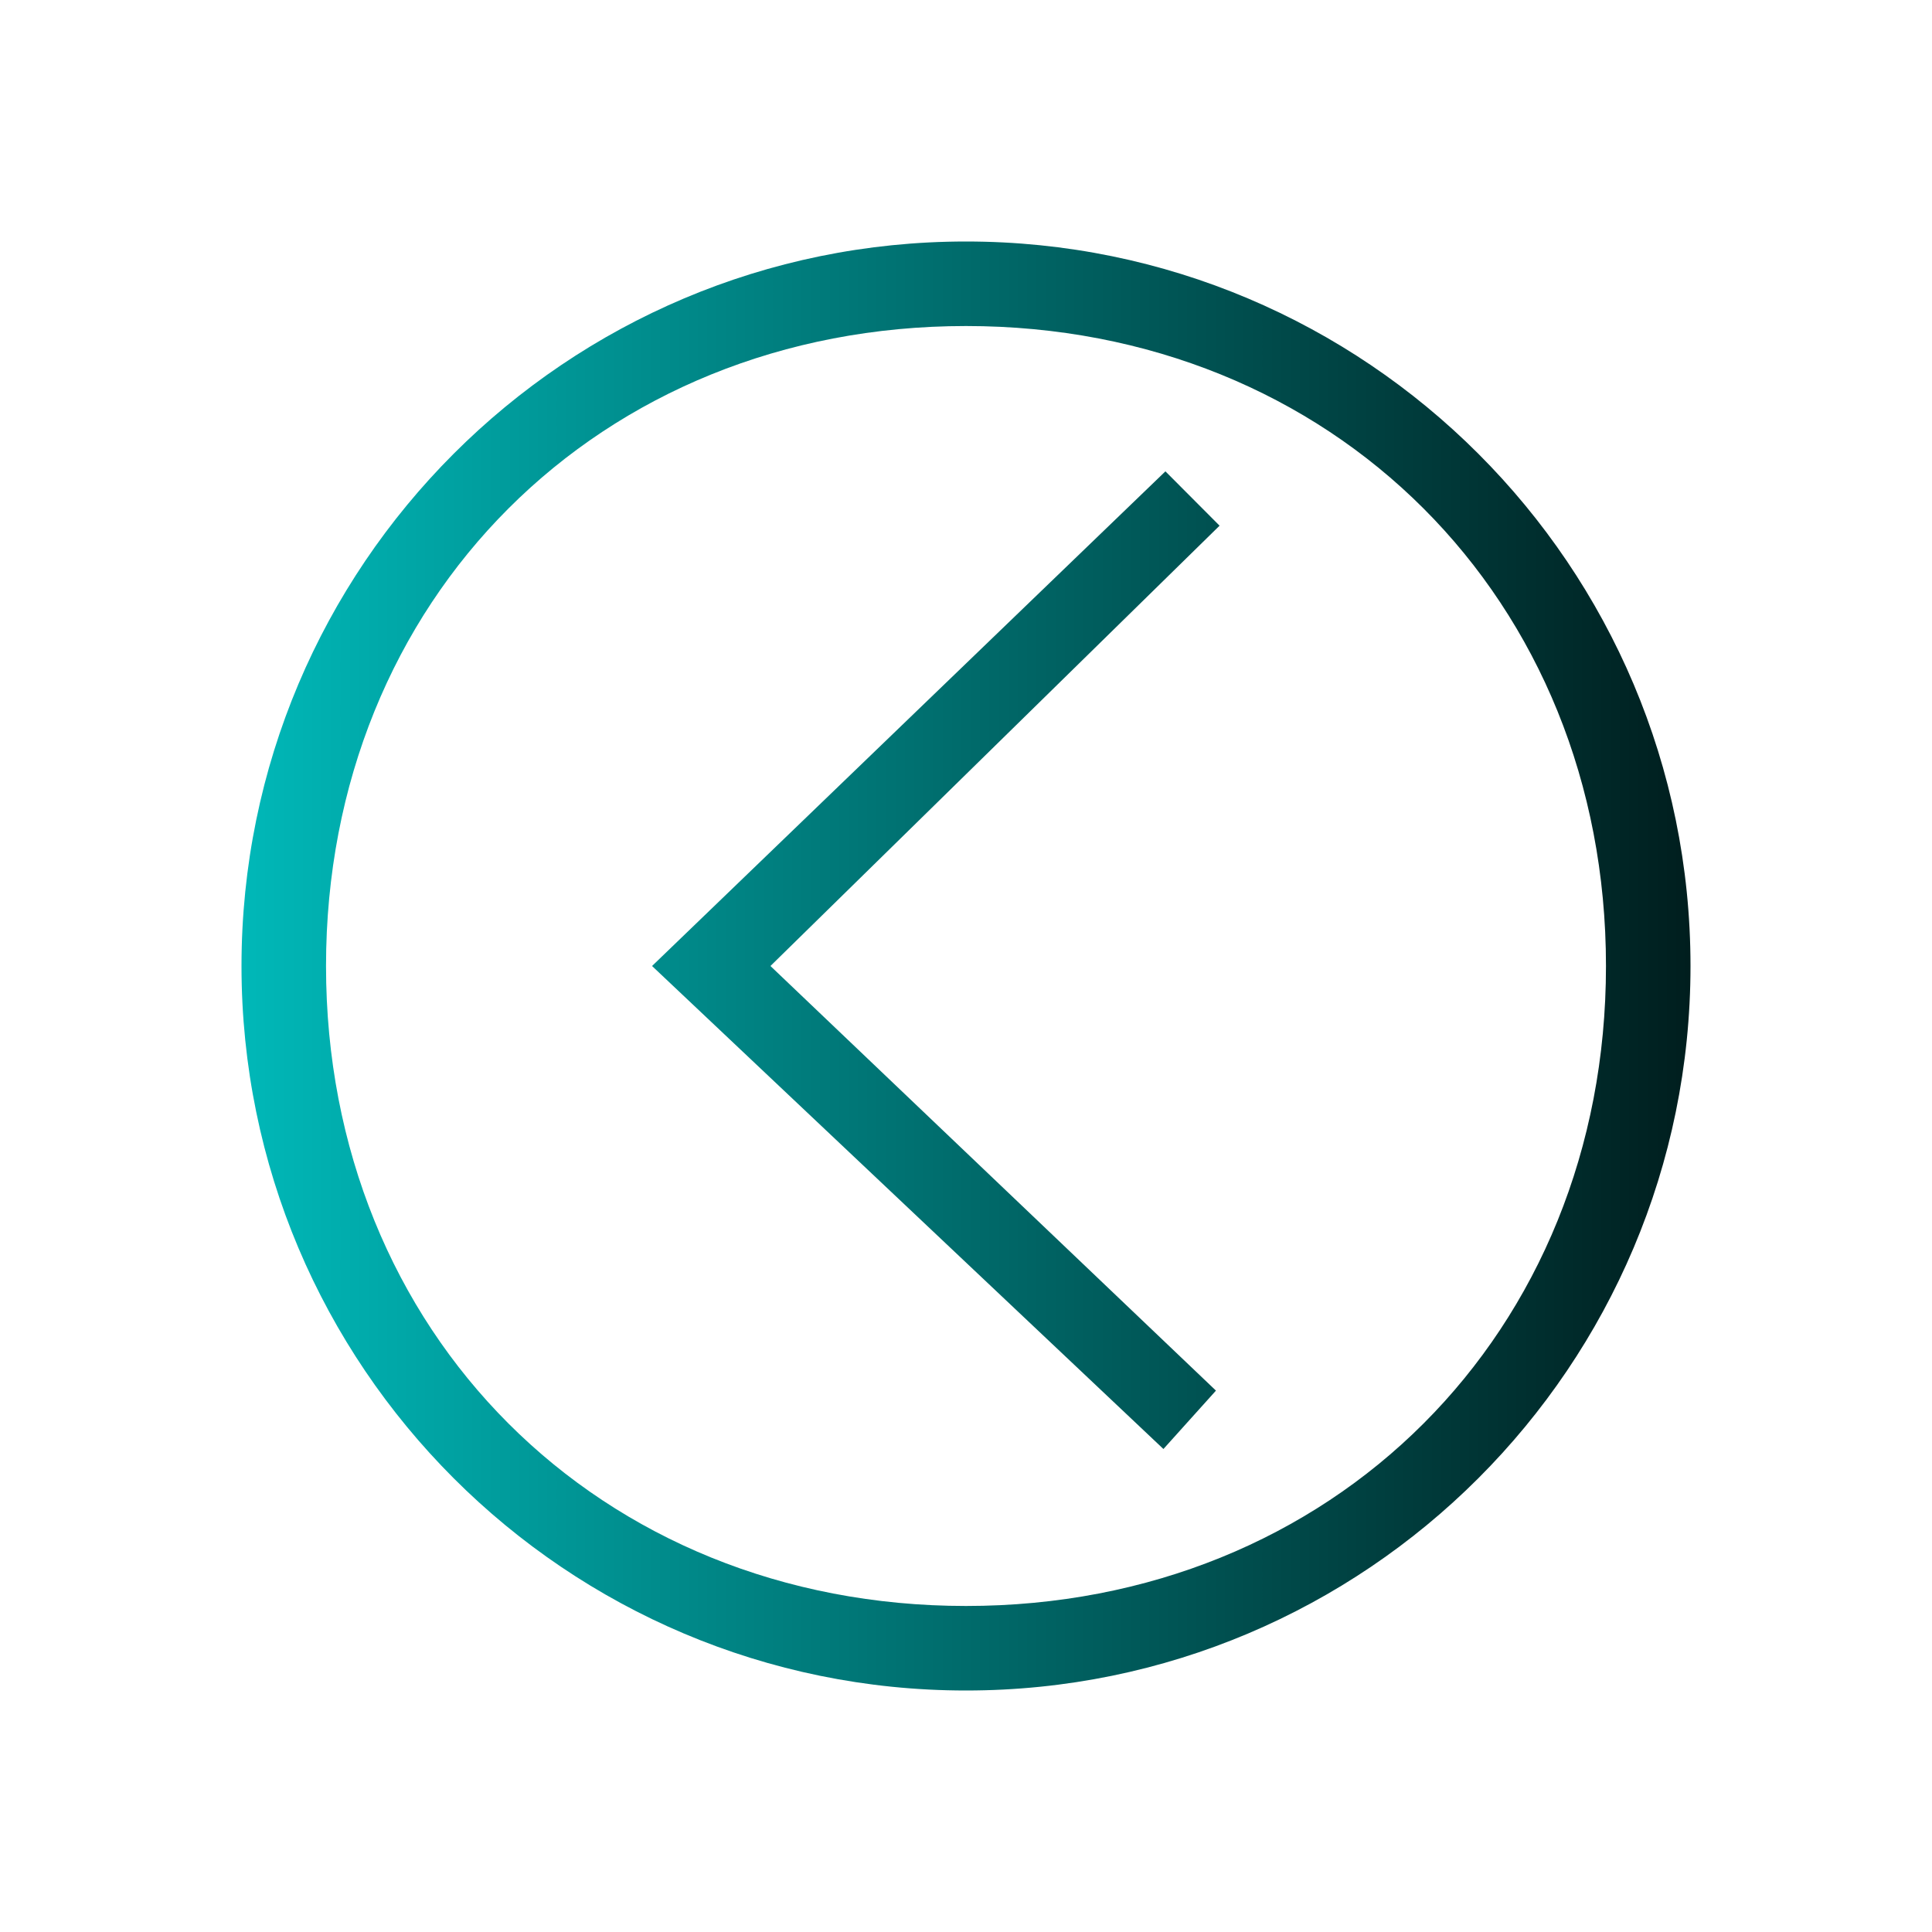
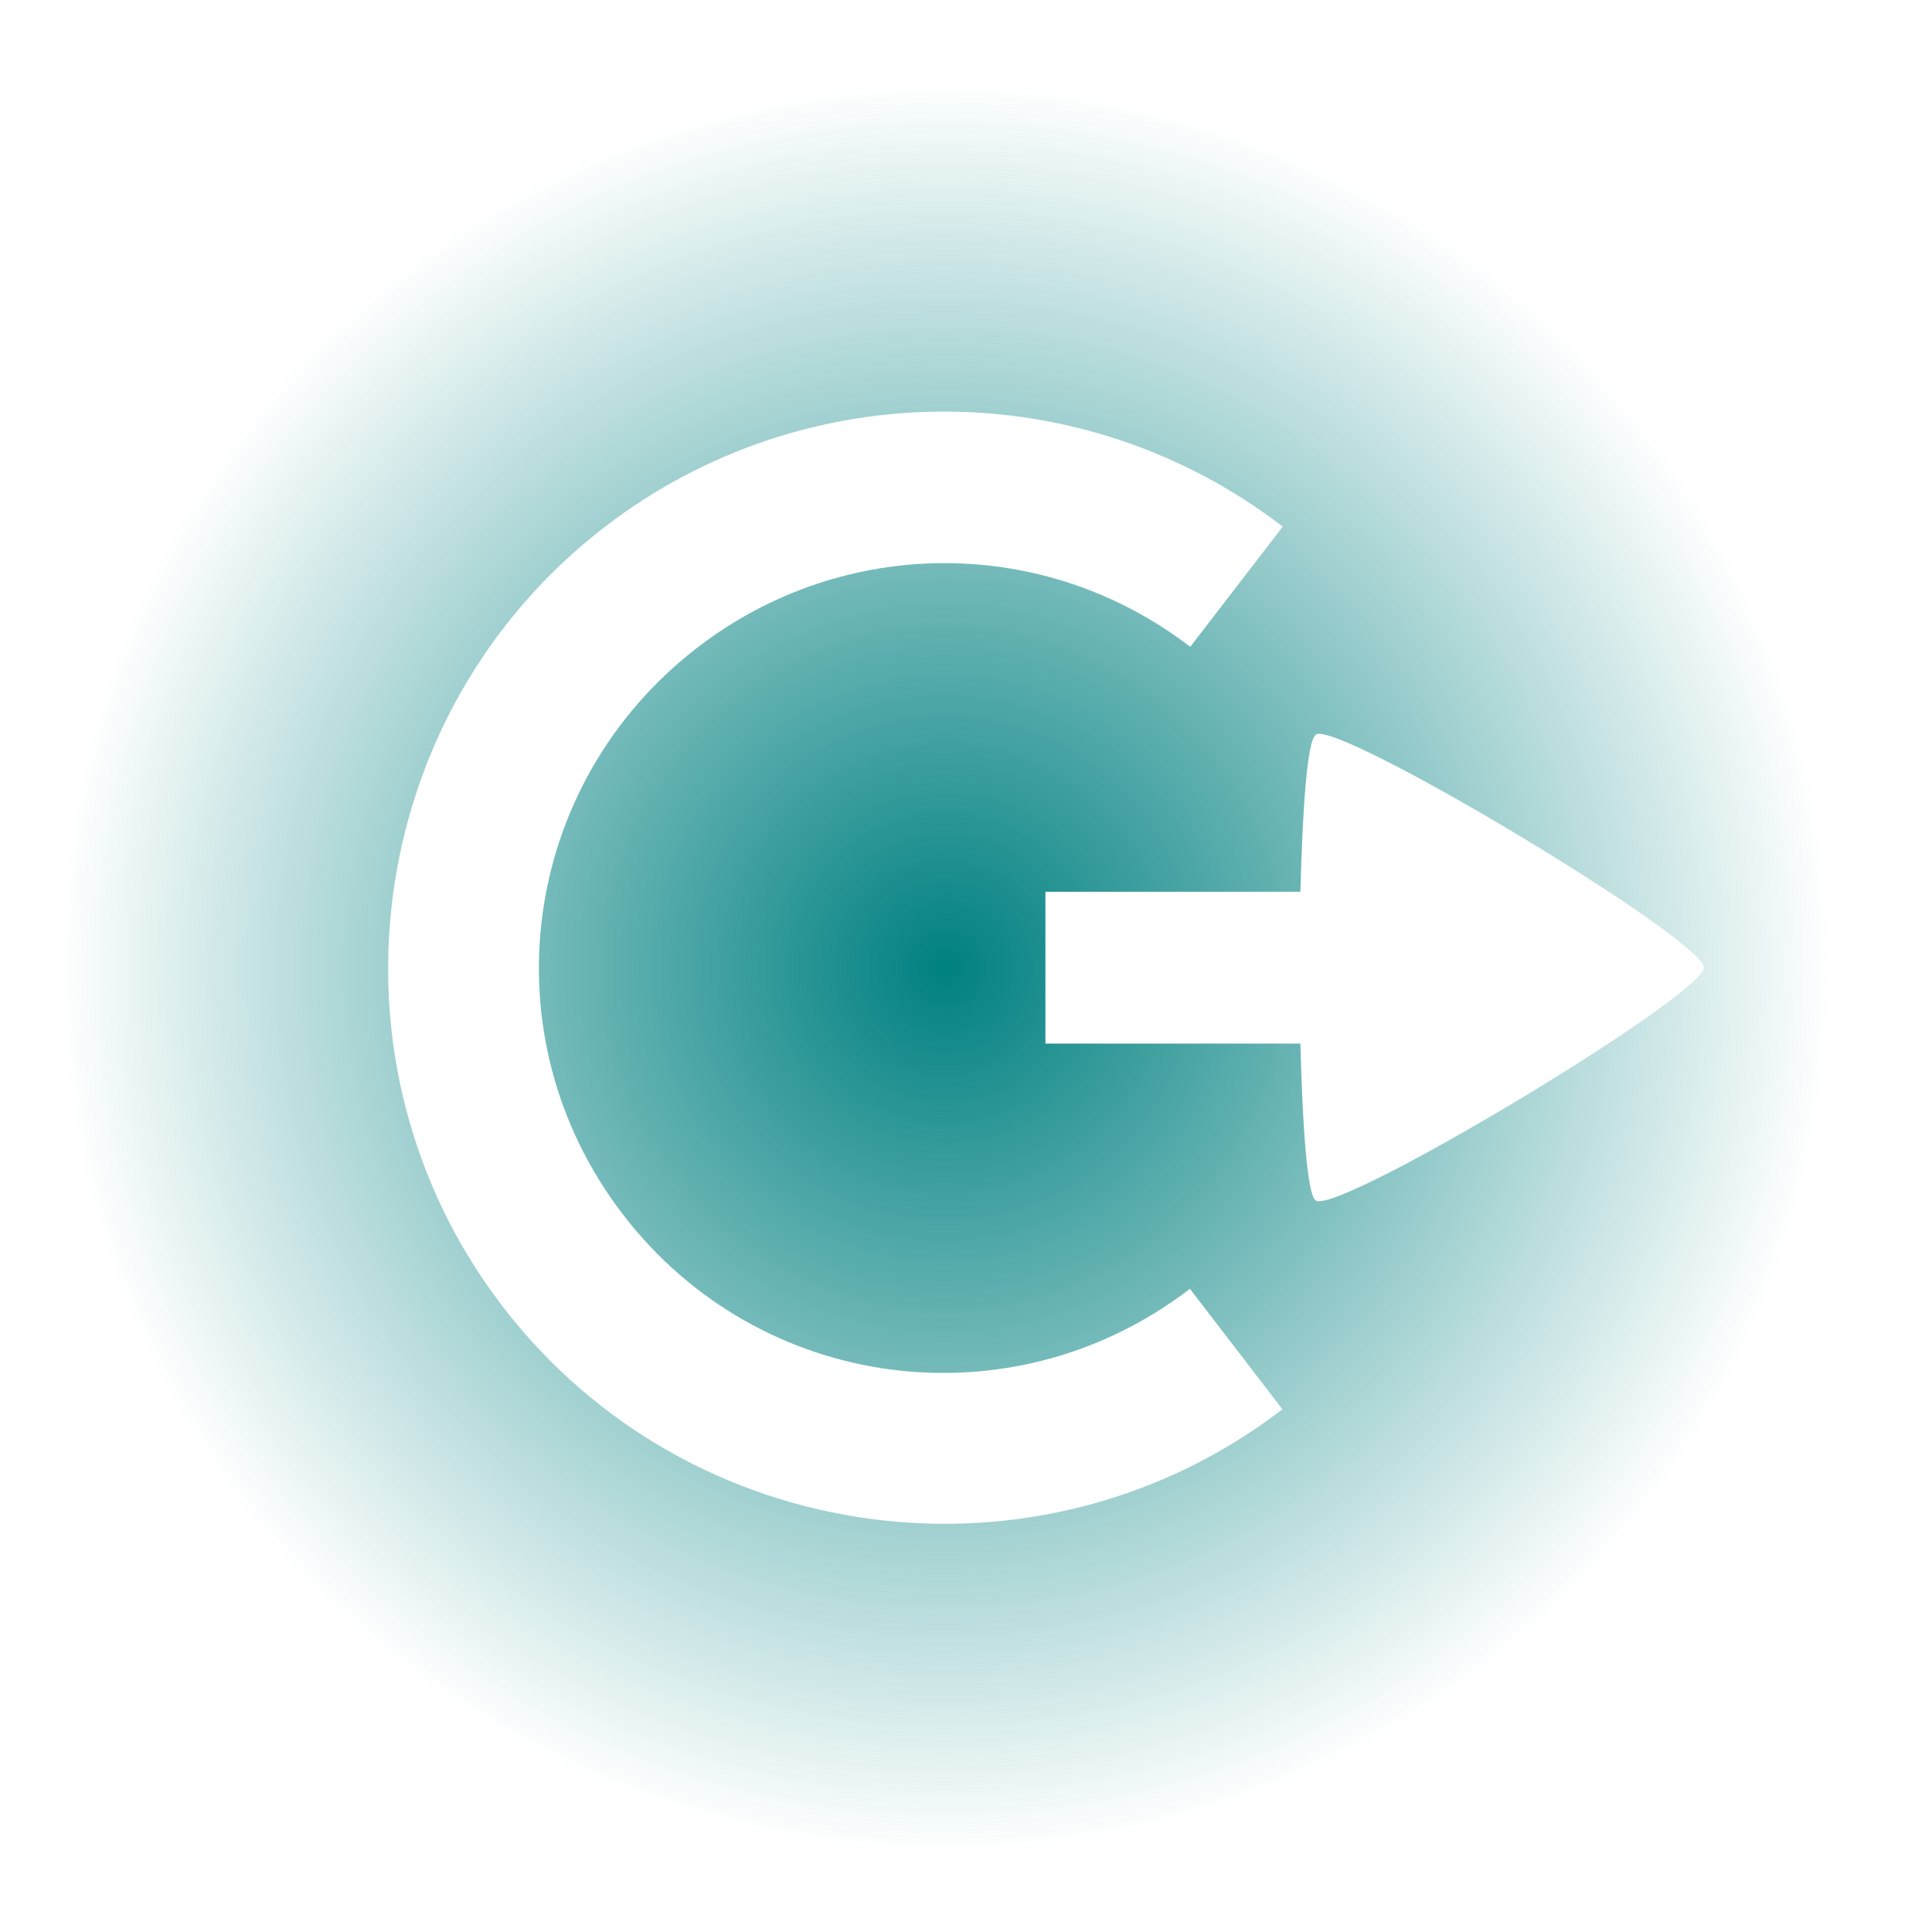
- <svg xmlns="http://www.w3.org/2000/svg" xmlns:xlink="http://www.w3.org/1999/xlink" viewBox="0 0 32 32" version="1.1" id="svg6">
-   <defs id="defs3051">
-     <linearGradient id="linearGradient820">
-       <stop style="stop-color:#00b8b8;stop-opacity:1" offset="0" id="stop816" />
-       <stop style="stop-color:#001e1e;stop-opacity:1" offset="1" id="stop818" />
+ <svg xmlns="http://www.w3.org/2000/svg" xmlns:xlink="http://www.w3.org/1999/xlink" width="6.35mm" height="6.35mm" viewBox="0 0 6.35 6.35" version="1.1" id="svg938">
+   <defs id="defs932">
+     <radialGradient gradientTransform="matrix(0.2645833,0,0,0.2645833,82.95633,145.7765)" xlink:href="#linearGradient892" id="radialGradient894" cx="42" cy="12" fx="42" fy="12" r="11" gradientUnits="userSpaceOnUse" />
+     <linearGradient id="linearGradient892">
+       <stop style="stop-color:#008080;stop-opacity:1;" offset="0" id="stop888" />
+       <stop style="stop-color:#008080;stop-opacity:0;" offset="1" id="stop890" />
    </linearGradient>
-     <style type="text/css" id="current-color-scheme">
-       .ColorScheme-Text {
-         color:#eff0f1;
-       }
-       </style>
-     <linearGradient xlink:href="#linearGradient820" id="linearGradient822" x1="4" y1="16" x2="28" y2="16" gradientUnits="userSpaceOnUse" />
  </defs>
-   <path style="color:#eff0f1;fill:url(#linearGradient822);fill-opacity:1;stroke:none" d="M 16,4 C 9.373,4 4,9.373 4,16 4,22.627 9.373,28 16,28 22.627,28 28,22.627 28,16 28,9.373 22.627,4 16,4 Z M 16,5.4 C 22.075,5.4 26.6,9.925 26.6,16 26.6,22.075 22.075,26.6 16,26.6 9.925,26.6 5.4,22.075 5.4,16 5.4,9.925 9.925,5.4 16,5.4 Z M 19.303,7.807 10.8,16 19.27,24 20.14,23.033 12.761,16 20.2,8.707 Z" class="ColorScheme-Text" id="path4" />
+   <g id="layer1" transform="translate(-90.963,-145.77)">
+     <rect y="145.77" x="90.963" height="6.35" width="6.35" id="rect4570-7" style="color:#000000;display:inline;overflow:visible;visibility:visible;opacity:0.01;fill:#000000;fill-opacity:0.004;stroke:none;stroke-width:1.323;marker:none;enable-background:accumulate" />
+     <path d="m 91.952,146.041 h 4.233 c 0.529,0 0.794,0.265 0.794,0.794 v 4.233 c 0,0.529 -0.265,0.794 -0.794,0.794 h -4.233 c -0.529,0 -0.794,-0.265 -0.794,-0.794 v -4.233 c 0,-0.529 0.265,-0.794 0.794,-0.794 z m 3.226,1.459 c -0.656,-0.503 -1.569,-0.503 -2.225,0 -0.799,0.613 -0.951,1.765 -0.338,2.564 0.613,0.799 1.764,0.951 2.563,0.338 l -0.304,-0.396 c -0.585,0.449 -1.416,0.34 -1.864,-0.245 -0.449,-0.585 -0.338,-1.415 0.247,-1.864 0.478,-0.367 1.139,-0.369 1.618,-0.001 l 0.304,-0.395 z m 0.11,0.685 c -0.029,0.017 -0.044,0.251 -0.051,0.516 h -0.838 v 0.499 h 0.838 c 0.007,0.266 0.022,0.499 0.051,0.516 0.077,0.046 1.275,-0.674 1.275,-0.766 0,-0.092 -1.199,-0.812 -1.275,-0.766 z" style="color:#000000;display:inline;overflow:visible;visibility:visible;fill:url(#radialGradient894);fill-opacity:1;fill-rule:evenodd;stroke:none;stroke-width:2.381;marker:none;enable-background:accumulate" id="rect4747-6-8" />
+   </g>
</svg>
